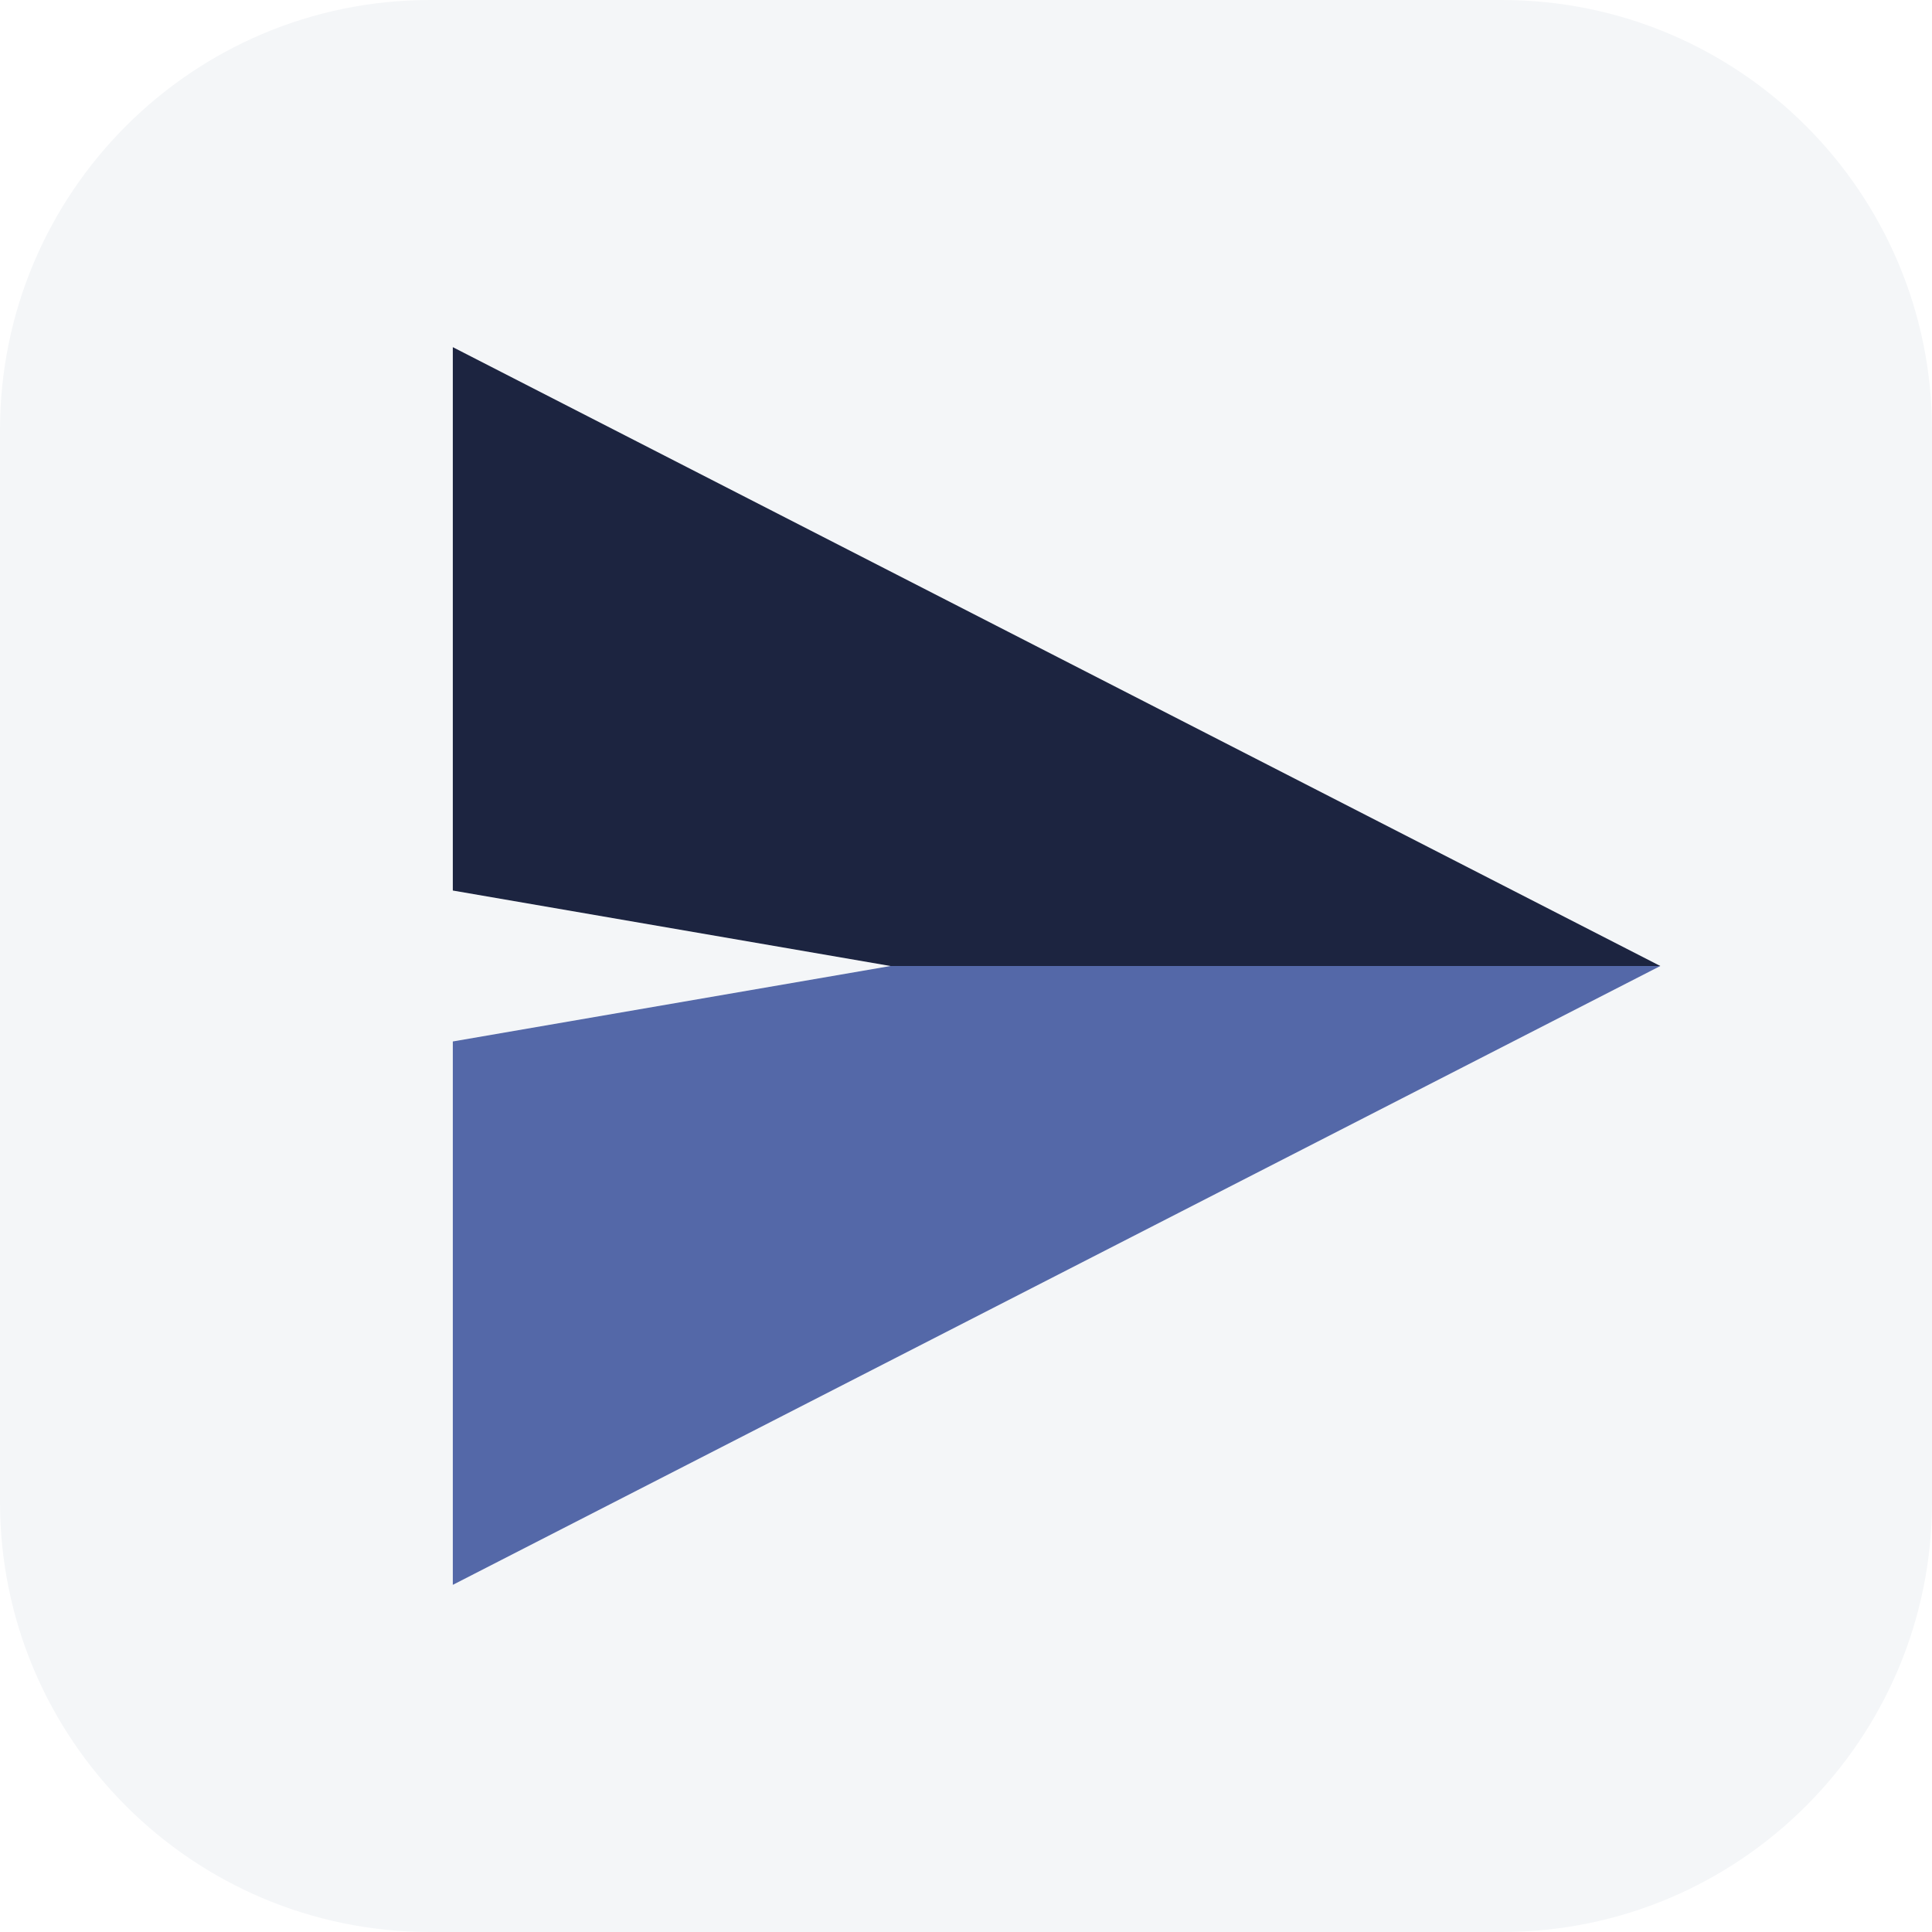
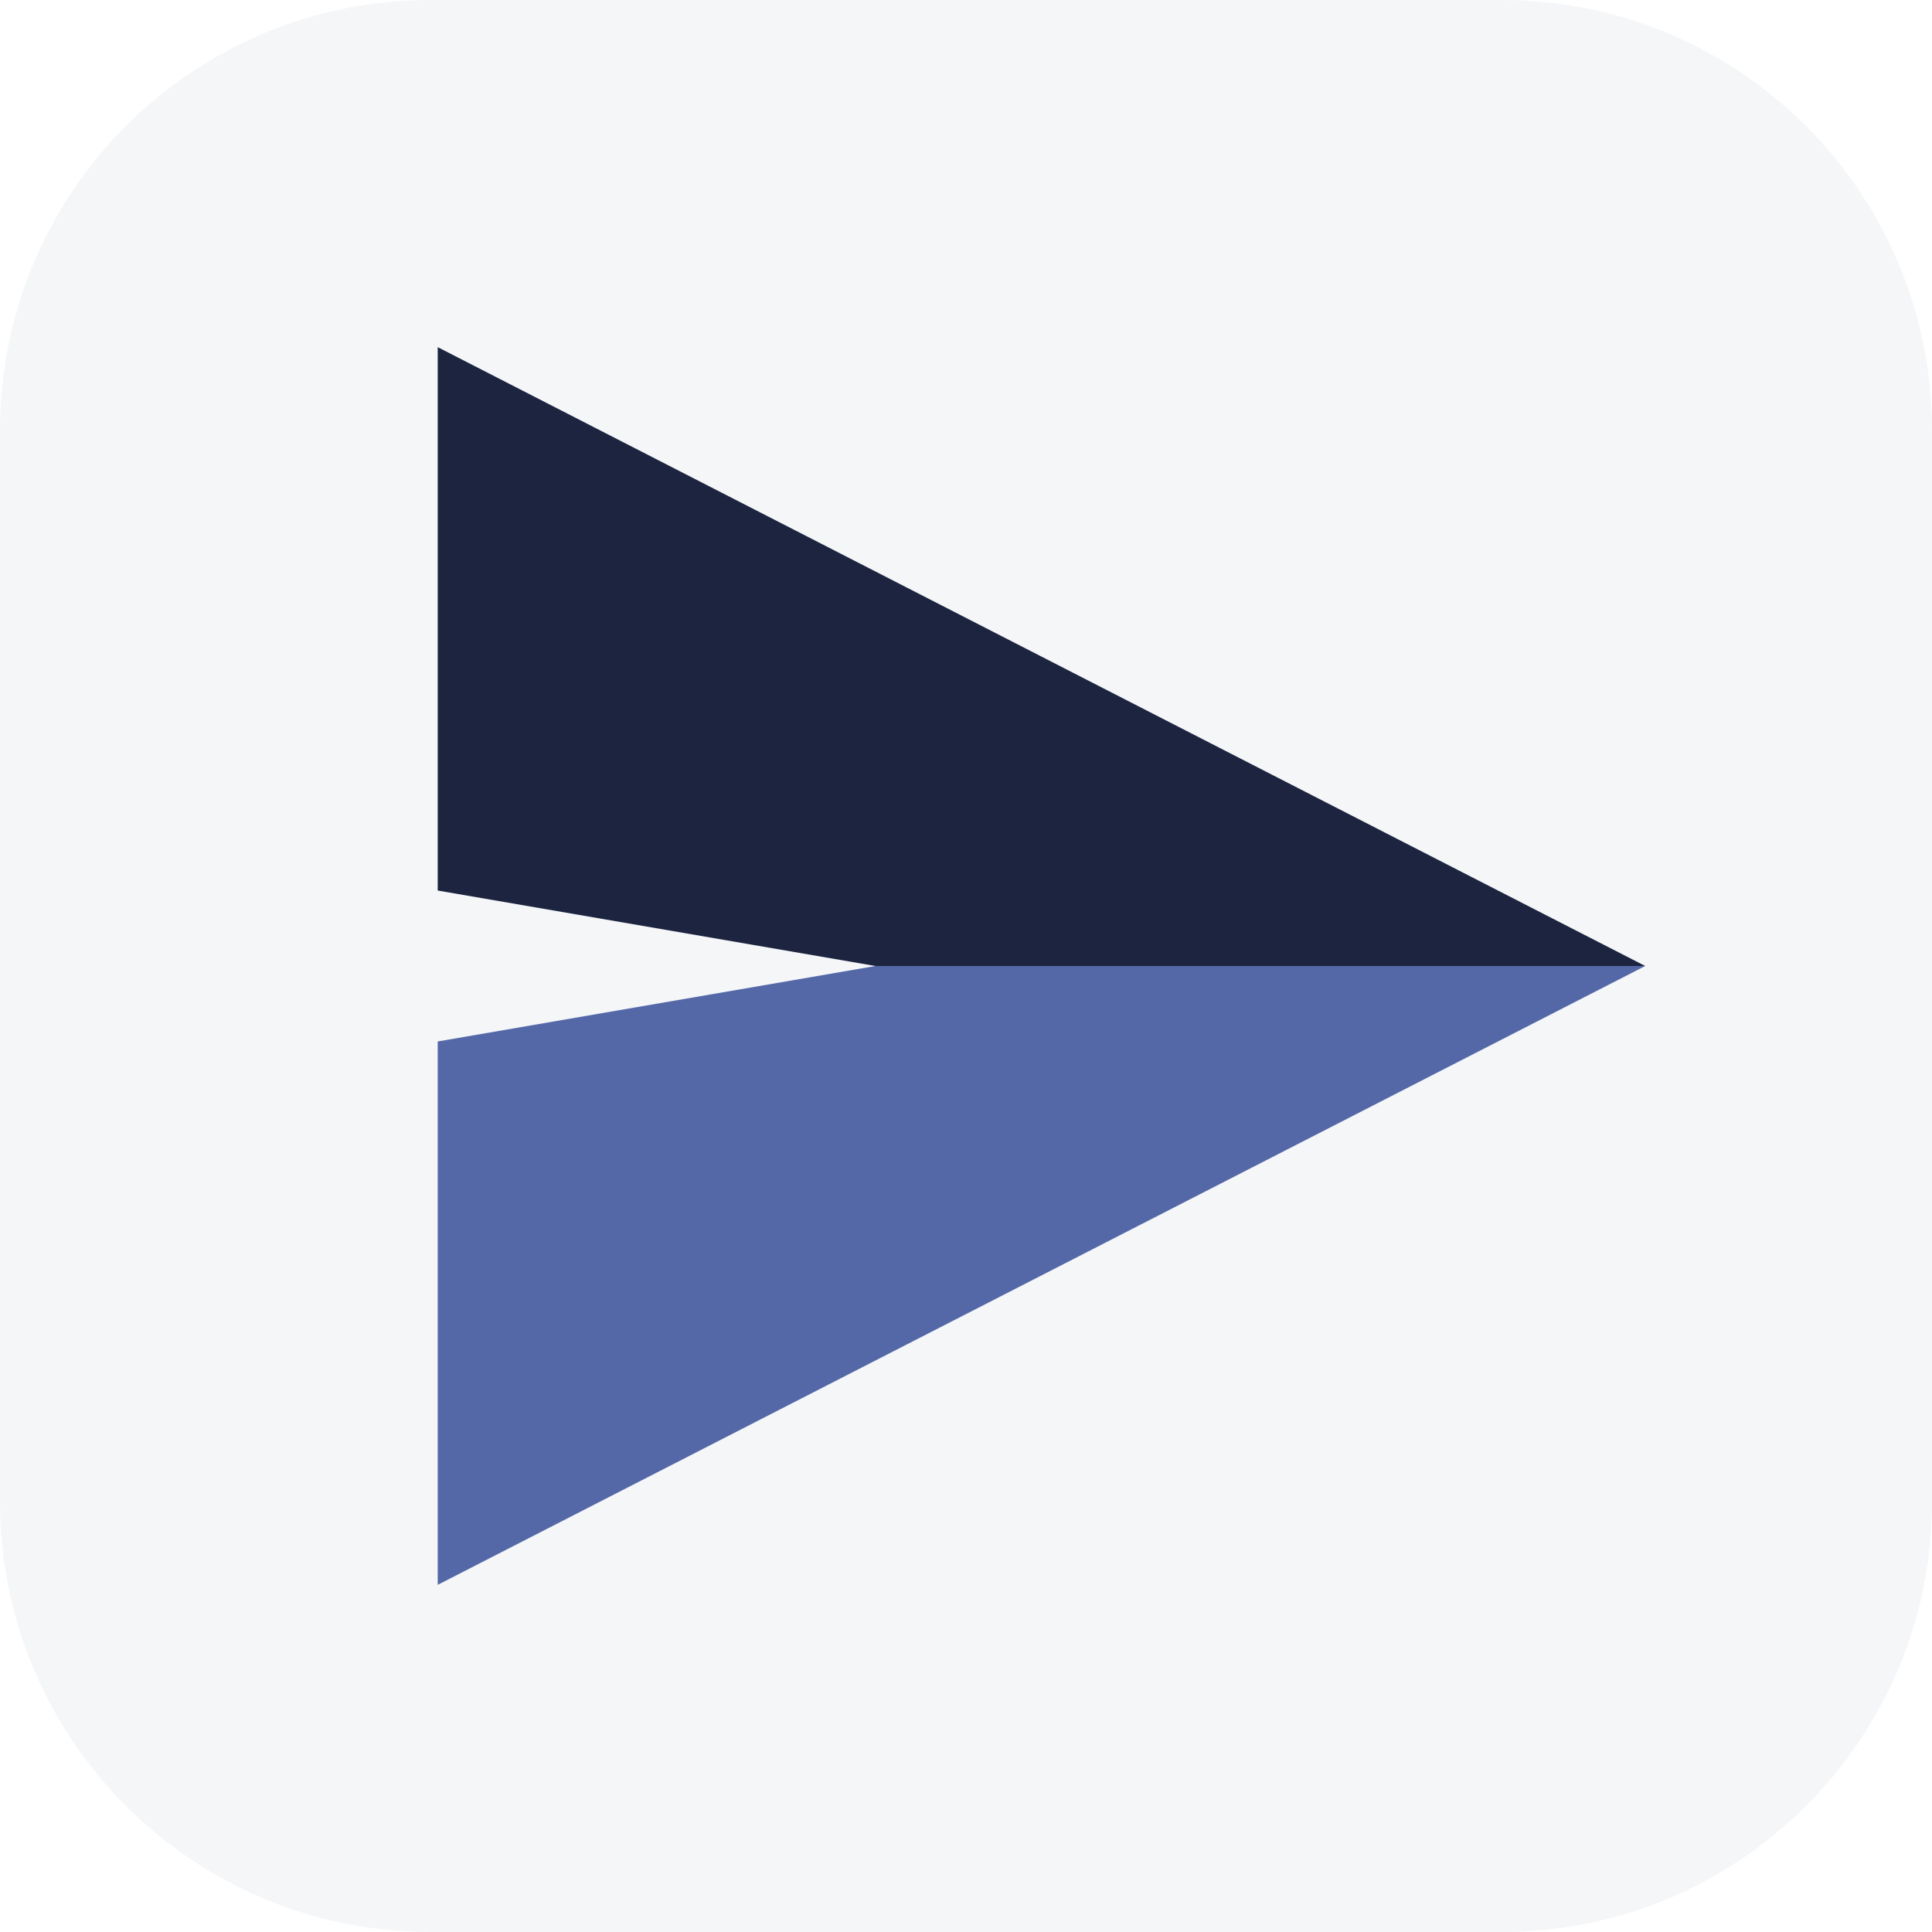
<svg xmlns="http://www.w3.org/2000/svg" viewBox="0 0 512 512" width="512" height="512">
  <rect width="512" height="512" rx="114" fill="#F4F6F8" />
-   <g transform="translate(24 0) rotate(90 256 256)">
+   <g transform="translate(20 0) rotate(90 256 256)">
    <path d="M256 96 L92 416 H236 L256 300 Z" fill="#1C2440" />
    <path d="M256 96 L420 416 H276 L256 300 Z" fill="#5468A8" />
  </g>
</svg>
